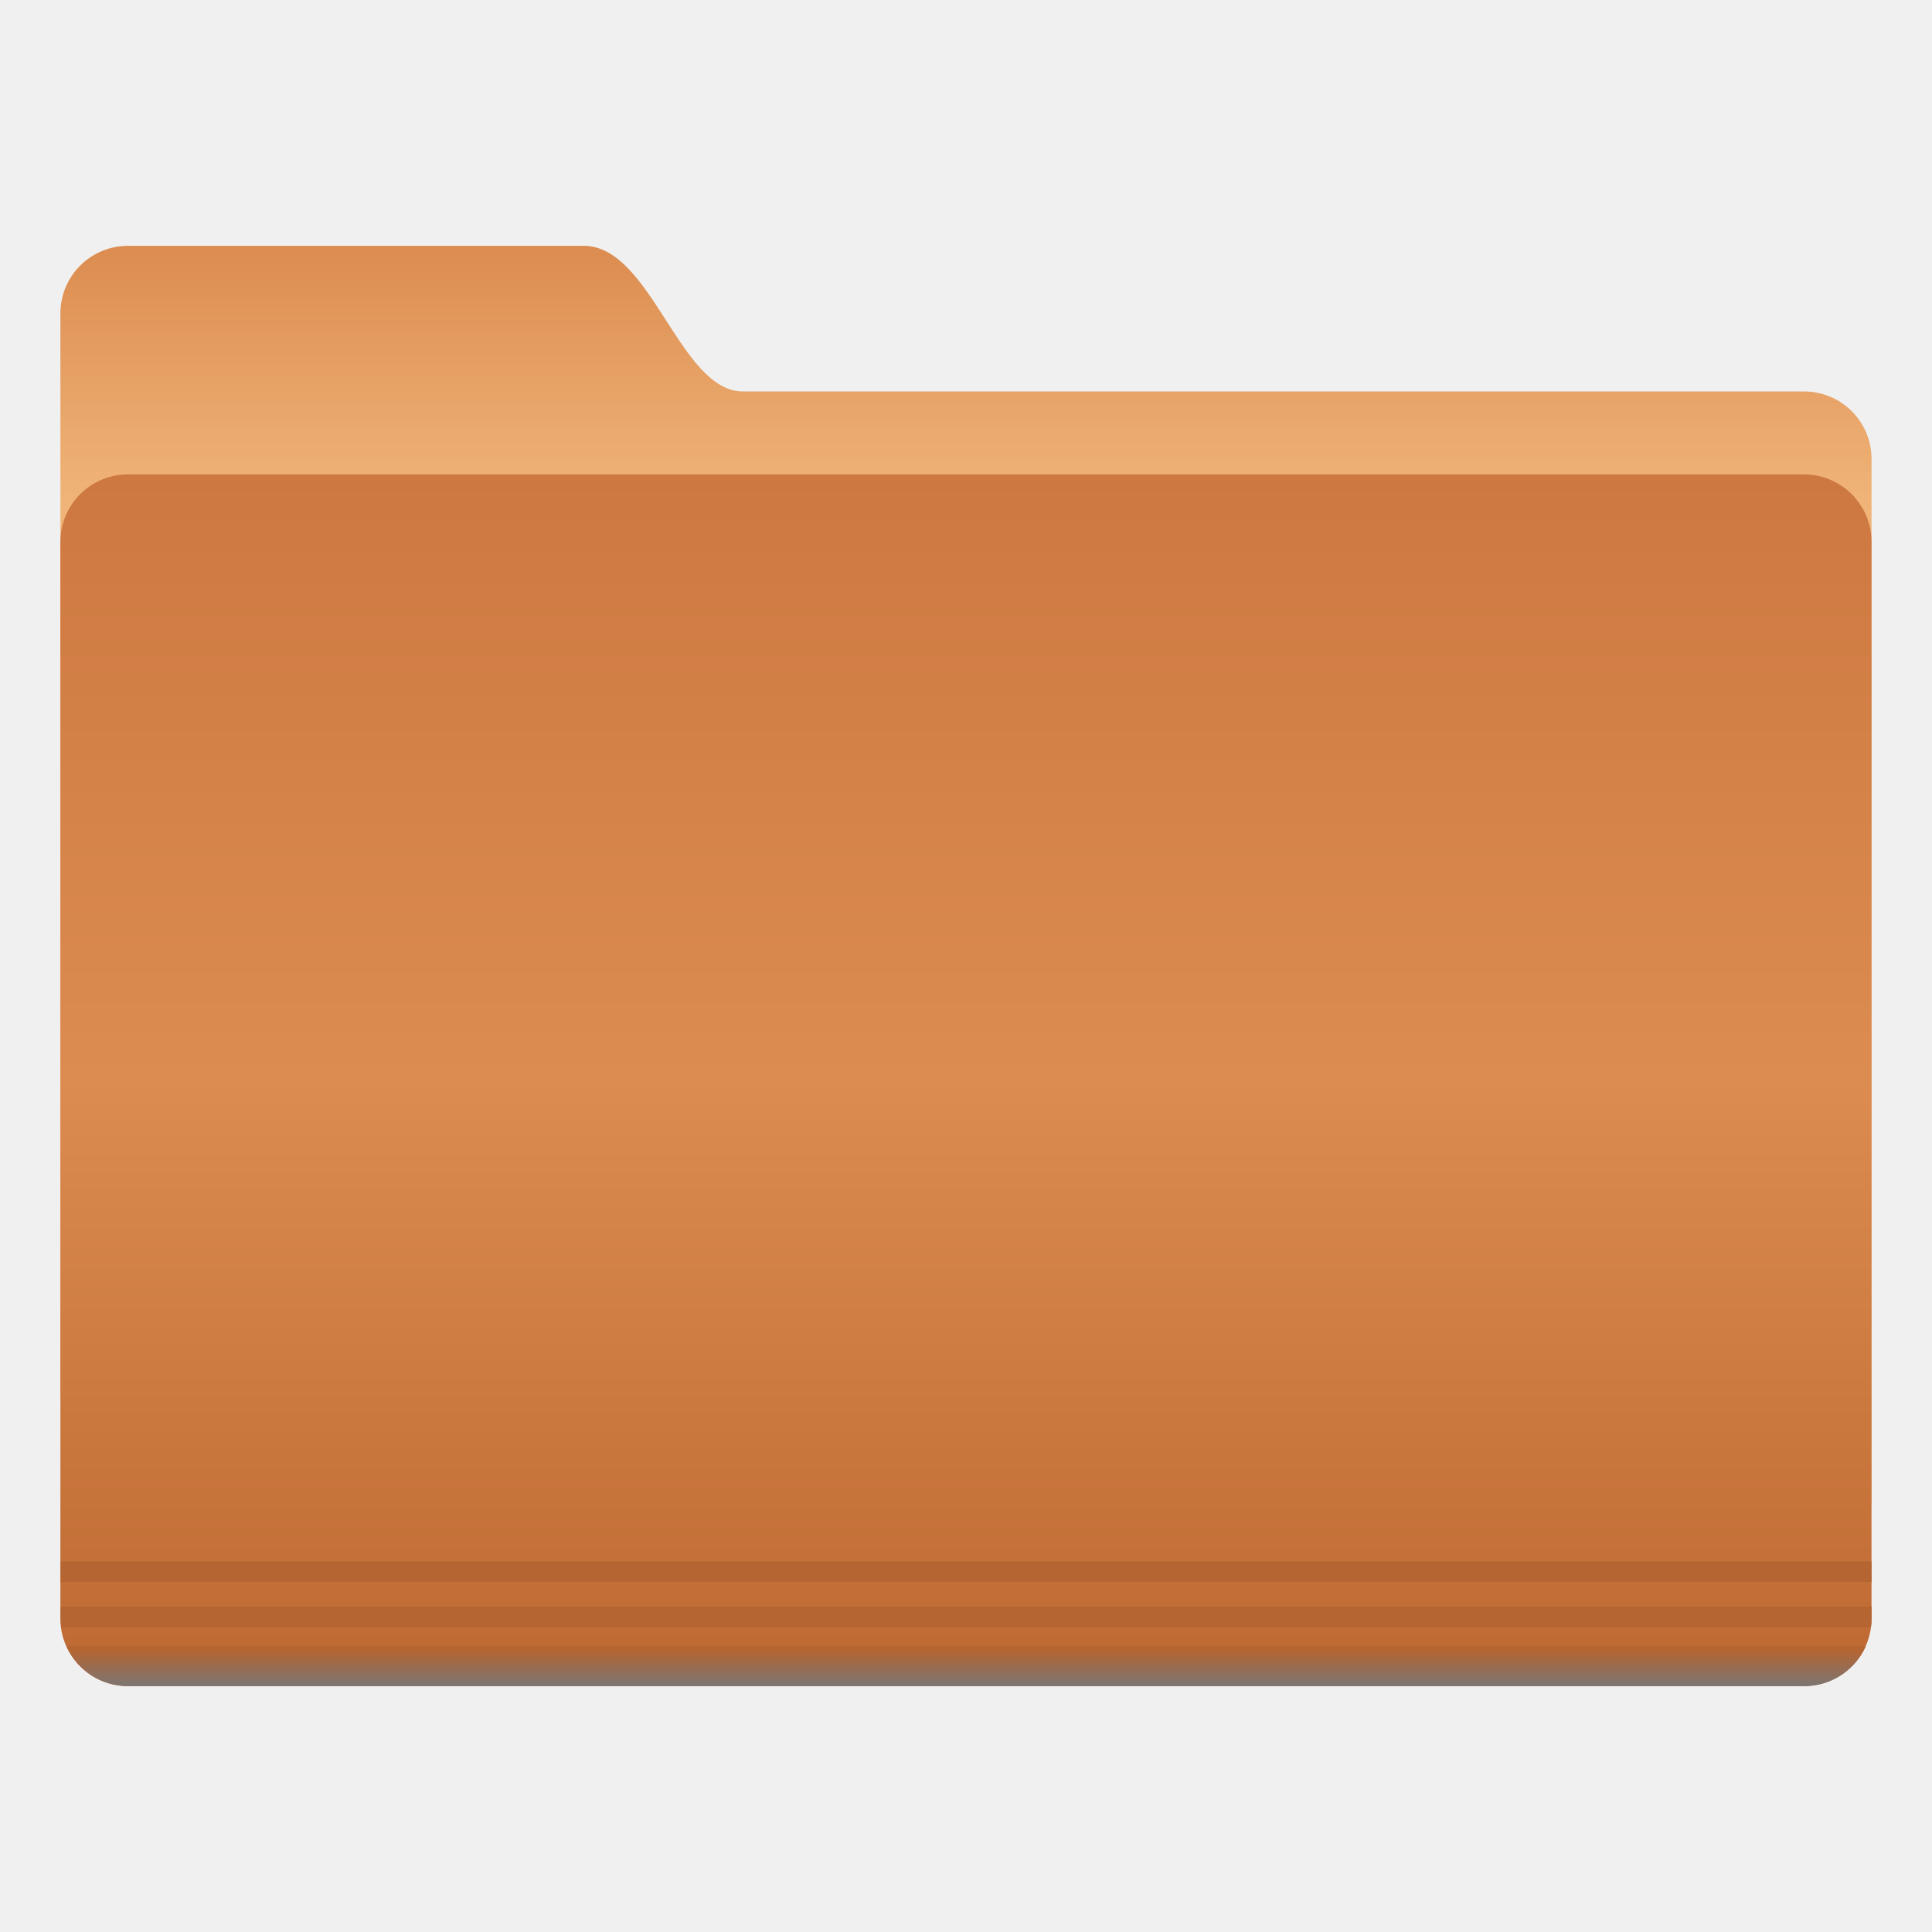
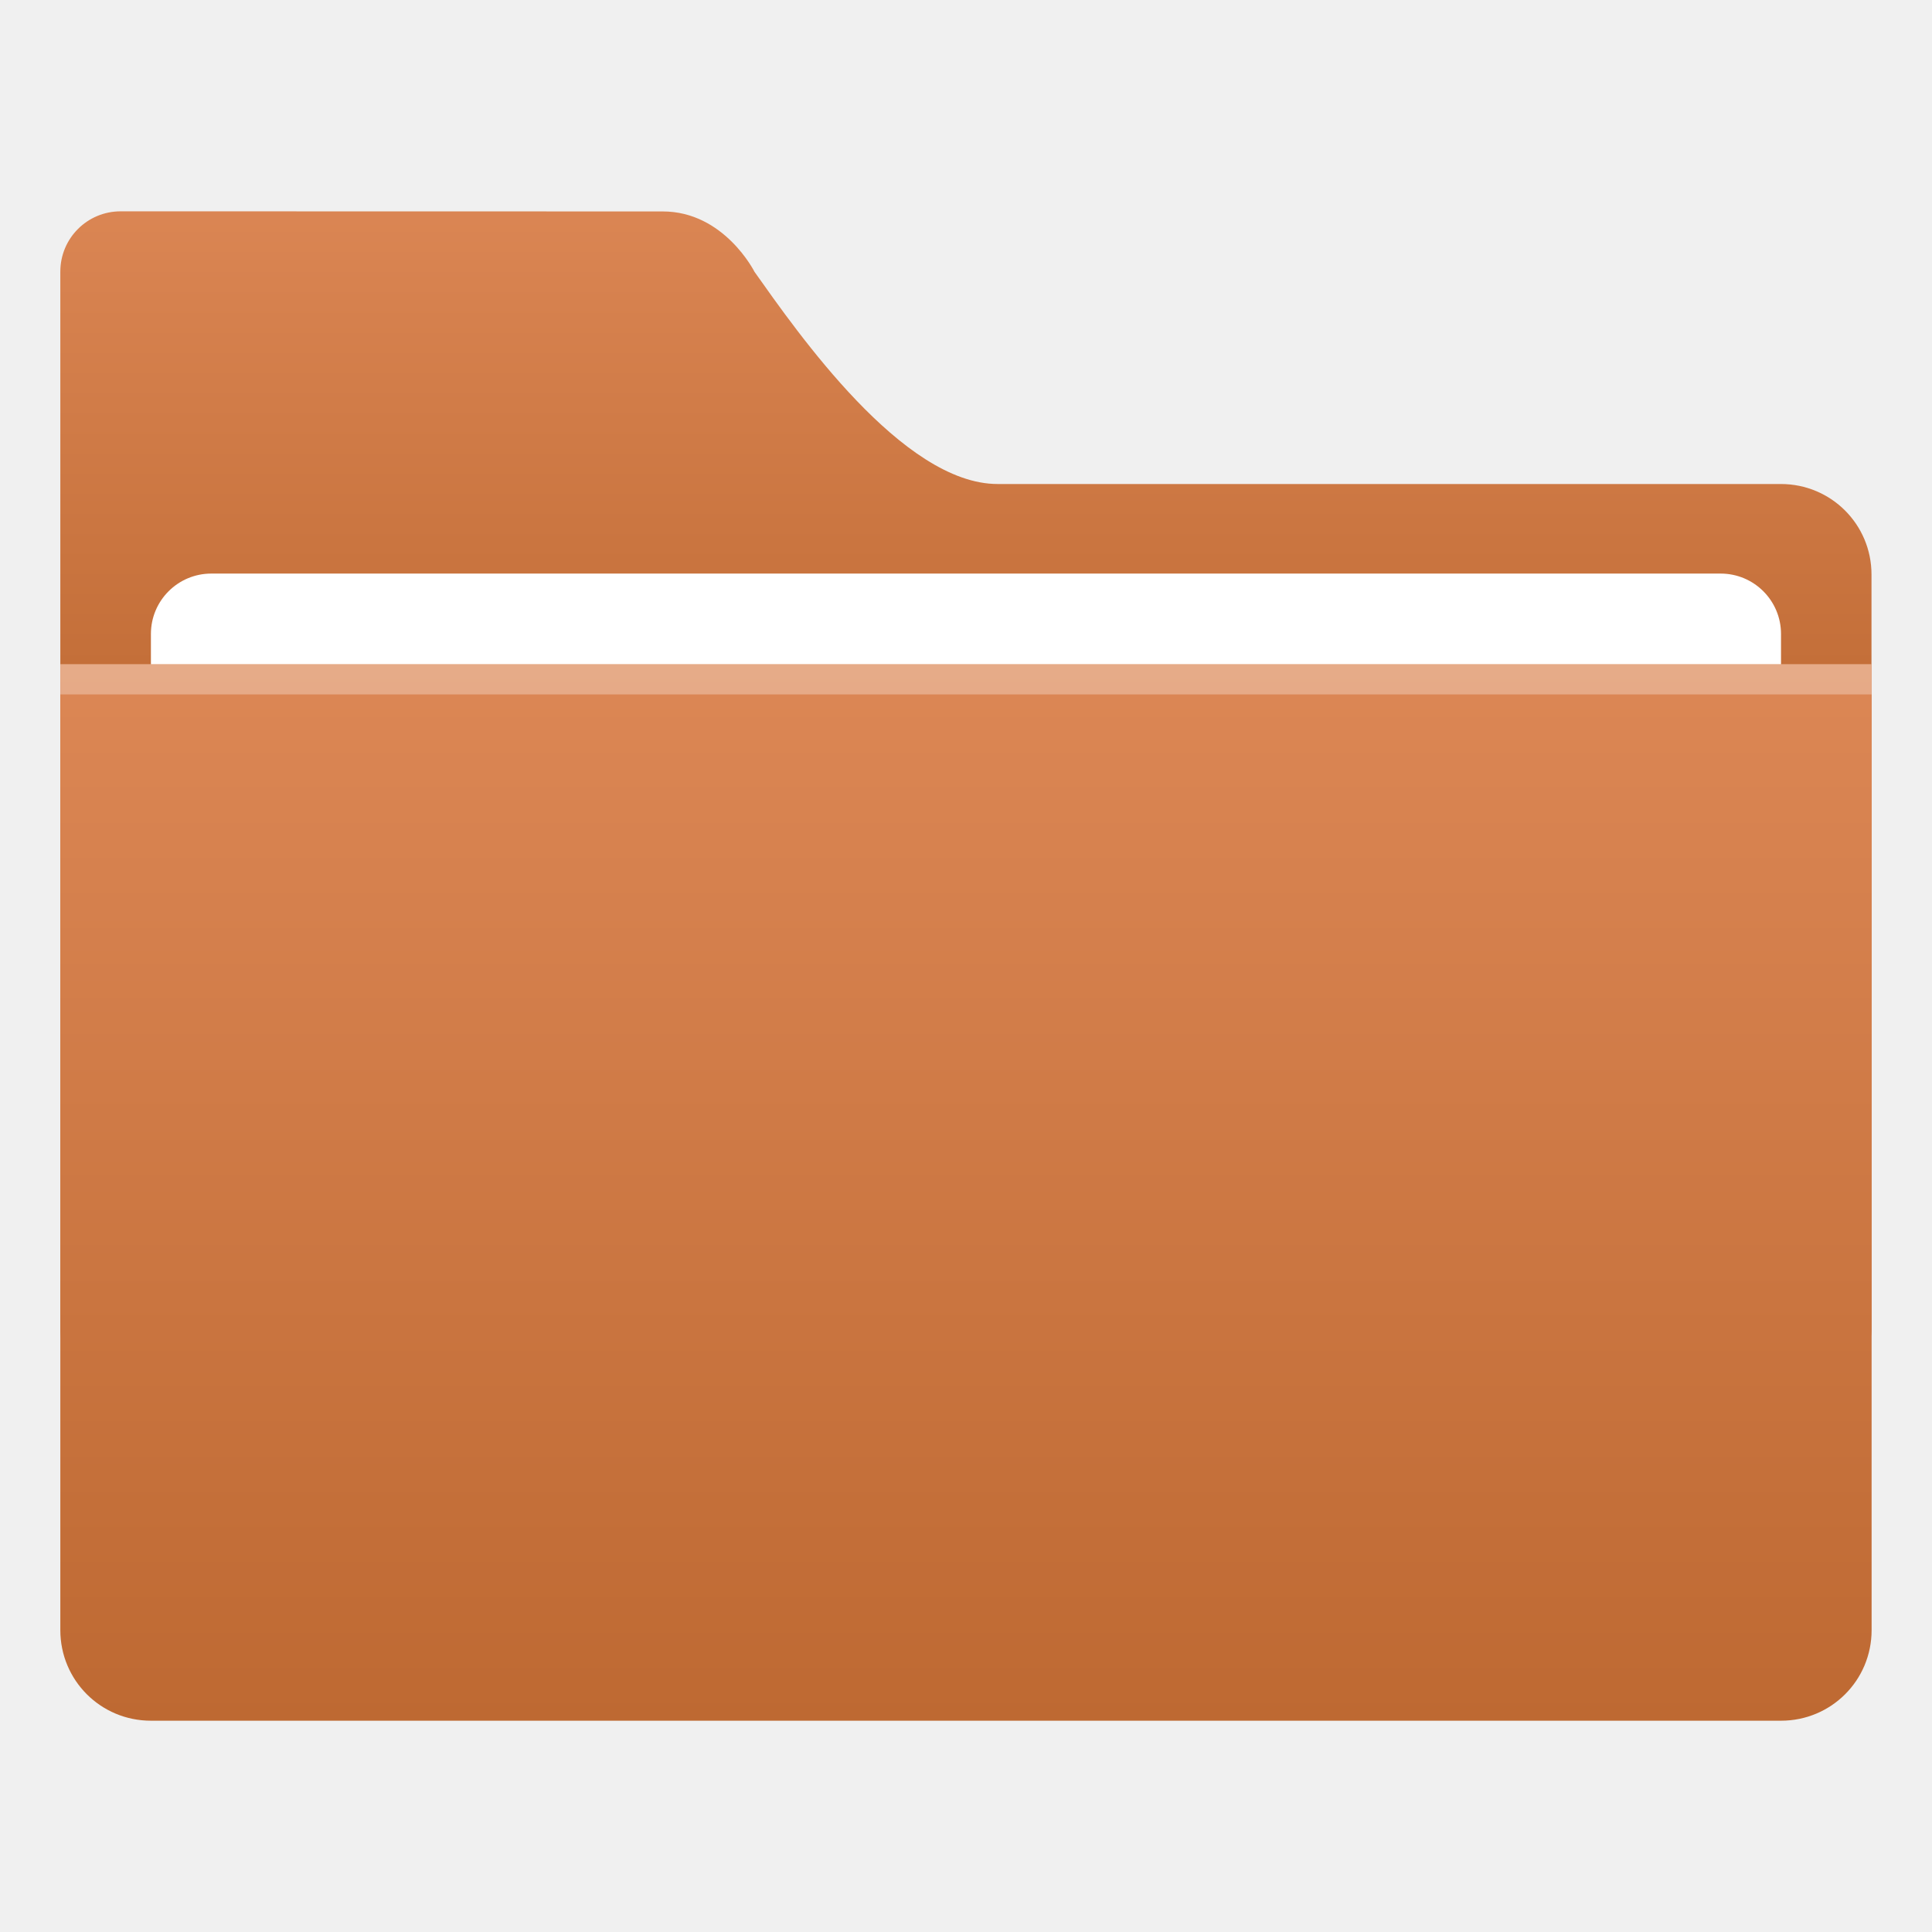
<svg xmlns="http://www.w3.org/2000/svg" width="64" height="64" version="1.1" viewBox="0 0 16.933 16.933">
  <defs>
-     <linearGradient id="a-3" x1="-26.201" x2="-26.201" y1="1070.2" y2="1082.6" gradientUnits="userSpaceOnUse">
-       <stop stop-color="#dc8c50" offset="0" />
-       <stop stop-color="#f0b478" offset="1" />
-     </linearGradient>
-     <linearGradient id="b" x1="-9.912" x2="-9.912" y1="1081.4" y2="1139.8" gradientUnits="userSpaceOnUse">
-       <stop stop-color="#cd7841" offset="0" />
-       <stop stop-color="#dc8c50" offset=".5" />
+     <linearGradient id="linearGradient1011" x1="3.969" x2="3.969" y1="-12.171" y2="-6.879" gradientTransform="matrix(1 0 0 .99894 1.0583 14.153)" gradientUnits="userSpaceOnUse">
+       <stop stop-color="#dc8755" offset="0" />
      <stop stop-color="#be6932" offset="1" />
    </linearGradient>
-     <linearGradient id="c" x1="-9.617" x2="-9.617" y1="1138.4" y2="1140.2" gradientUnits="userSpaceOnUse">
-       <stop stop-color="#b46432" offset="0" />
-       <stop stop-color="#787878" offset="1" />
+     <linearGradient id="linearGradient921" x1="7.937" x2="7.937" y1="1.058" y2="-8.202" gradientTransform="translate(1.0583,14.42)" gradientUnits="userSpaceOnUse">
+       <stop stop-color="#be6932" offset="0" />
+       <stop stop-color="#dc8755" offset="1" />
    </linearGradient>
  </defs>
-   <g transform="matrix(.081527 0 0 .081527 .27385 .16404)" color="#282828">
-     <path transform="matrix(2.2139,0,0,2.2139,109.5,-2344.9)" d="m-44.762 1070.2h22.131c3.287 0 4.652 7.071 7.728 7.071h51.522a3.276 3.276 0 0 1 3.283 3.283v50.508c0 1.819-1.464-2.02-3.283-2.02h-81.38a3.276 3.276 0 0 1-3.283-3.283v-52.275a3.276 3.276 0 0 1 3.283-3.283z" fill="url(#a-3)" />
-     <path transform="matrix(2.2139,0,0,2.2139,109.5,-2344.9)" d="m-44.762 1081.3h81.38a3.276 3.276 0 0 1 3.283 3.283v52.275a3.276 3.276 0 0 1-3.283 3.283h-81.38a3.276 3.276 0 0 1-3.283-3.283v-52.275a3.276 3.276 0 0 1 3.283-3.283z" fill="url(#b)" />
-     <path d="m3.16 165.84v2.214h194.68v-2.214h-194.69zm0 4.87v1.176c0 0.359 0.019 0.694 0.068 1.038h194.55c0.05-0.344 0.069-0.679 0.069-1.038v-1.176h-194.69z" fill="#b46432" opacity=".976" style="text-indent:0;text-transform:none" />
-     <path transform="matrix(2.2139,0,0,2.2139,109.5,-2344.9)" d="m-47.75 1138.2a3.28 3.28 0 0 0 3 1.938h81.375c1.34 0 2.488-0.793 3-1.938z" fill="url(#c)" opacity=".976" style="text-indent:0;text-transform:none" />
+   <g fill="#5e4aa6" stroke-width=".265">
+     <circle cx="-330.35" cy="-328.38" r="0" />
+     <circle cx="-312.11" cy="-326.25" r="0" />
+     <circle cx="-306.02" cy="-333.07" r="0" />
+     <circle cx="-308.84" cy="-326.01" r="0" />
+   </g>
+   <g transform="translate(-.5293 -.39686)">
+     <path d="m1.587 2.249c-0.293 0-0.529 0.236-0.529 0.529v9.261c0 0.293 0.236 0.529 0.529 0.529h14.816c0.293 0 0.529-0.236 0.529-0.529v-6.607c0-0.22-0.089-0.418-0.232-0.561s-0.342-0.232-0.562-0.232h-6.865c-0.832 0-1.756-1.331-2.131-1.86 0 0-0.265-0.529-0.804-0.529z" fill="url(#linearGradient1011)" />
+     <rect x="1.852" y="5.424" width="14.287" height="9.619" ry=".529" fill="#fff" />
+     <path d="m1.058 6.218v8.466c0 0.44 0.354 0.794 0.794 0.794h14.287c0.44 0 0.794-0.354 0.794-0.794v-8.466z" fill="url(#linearGradient921)" />
+     <rect x="1.058" y="6.218" width="15.875" height=".265" fill="#fff" opacity=".3" />
  </g>
</svg>
